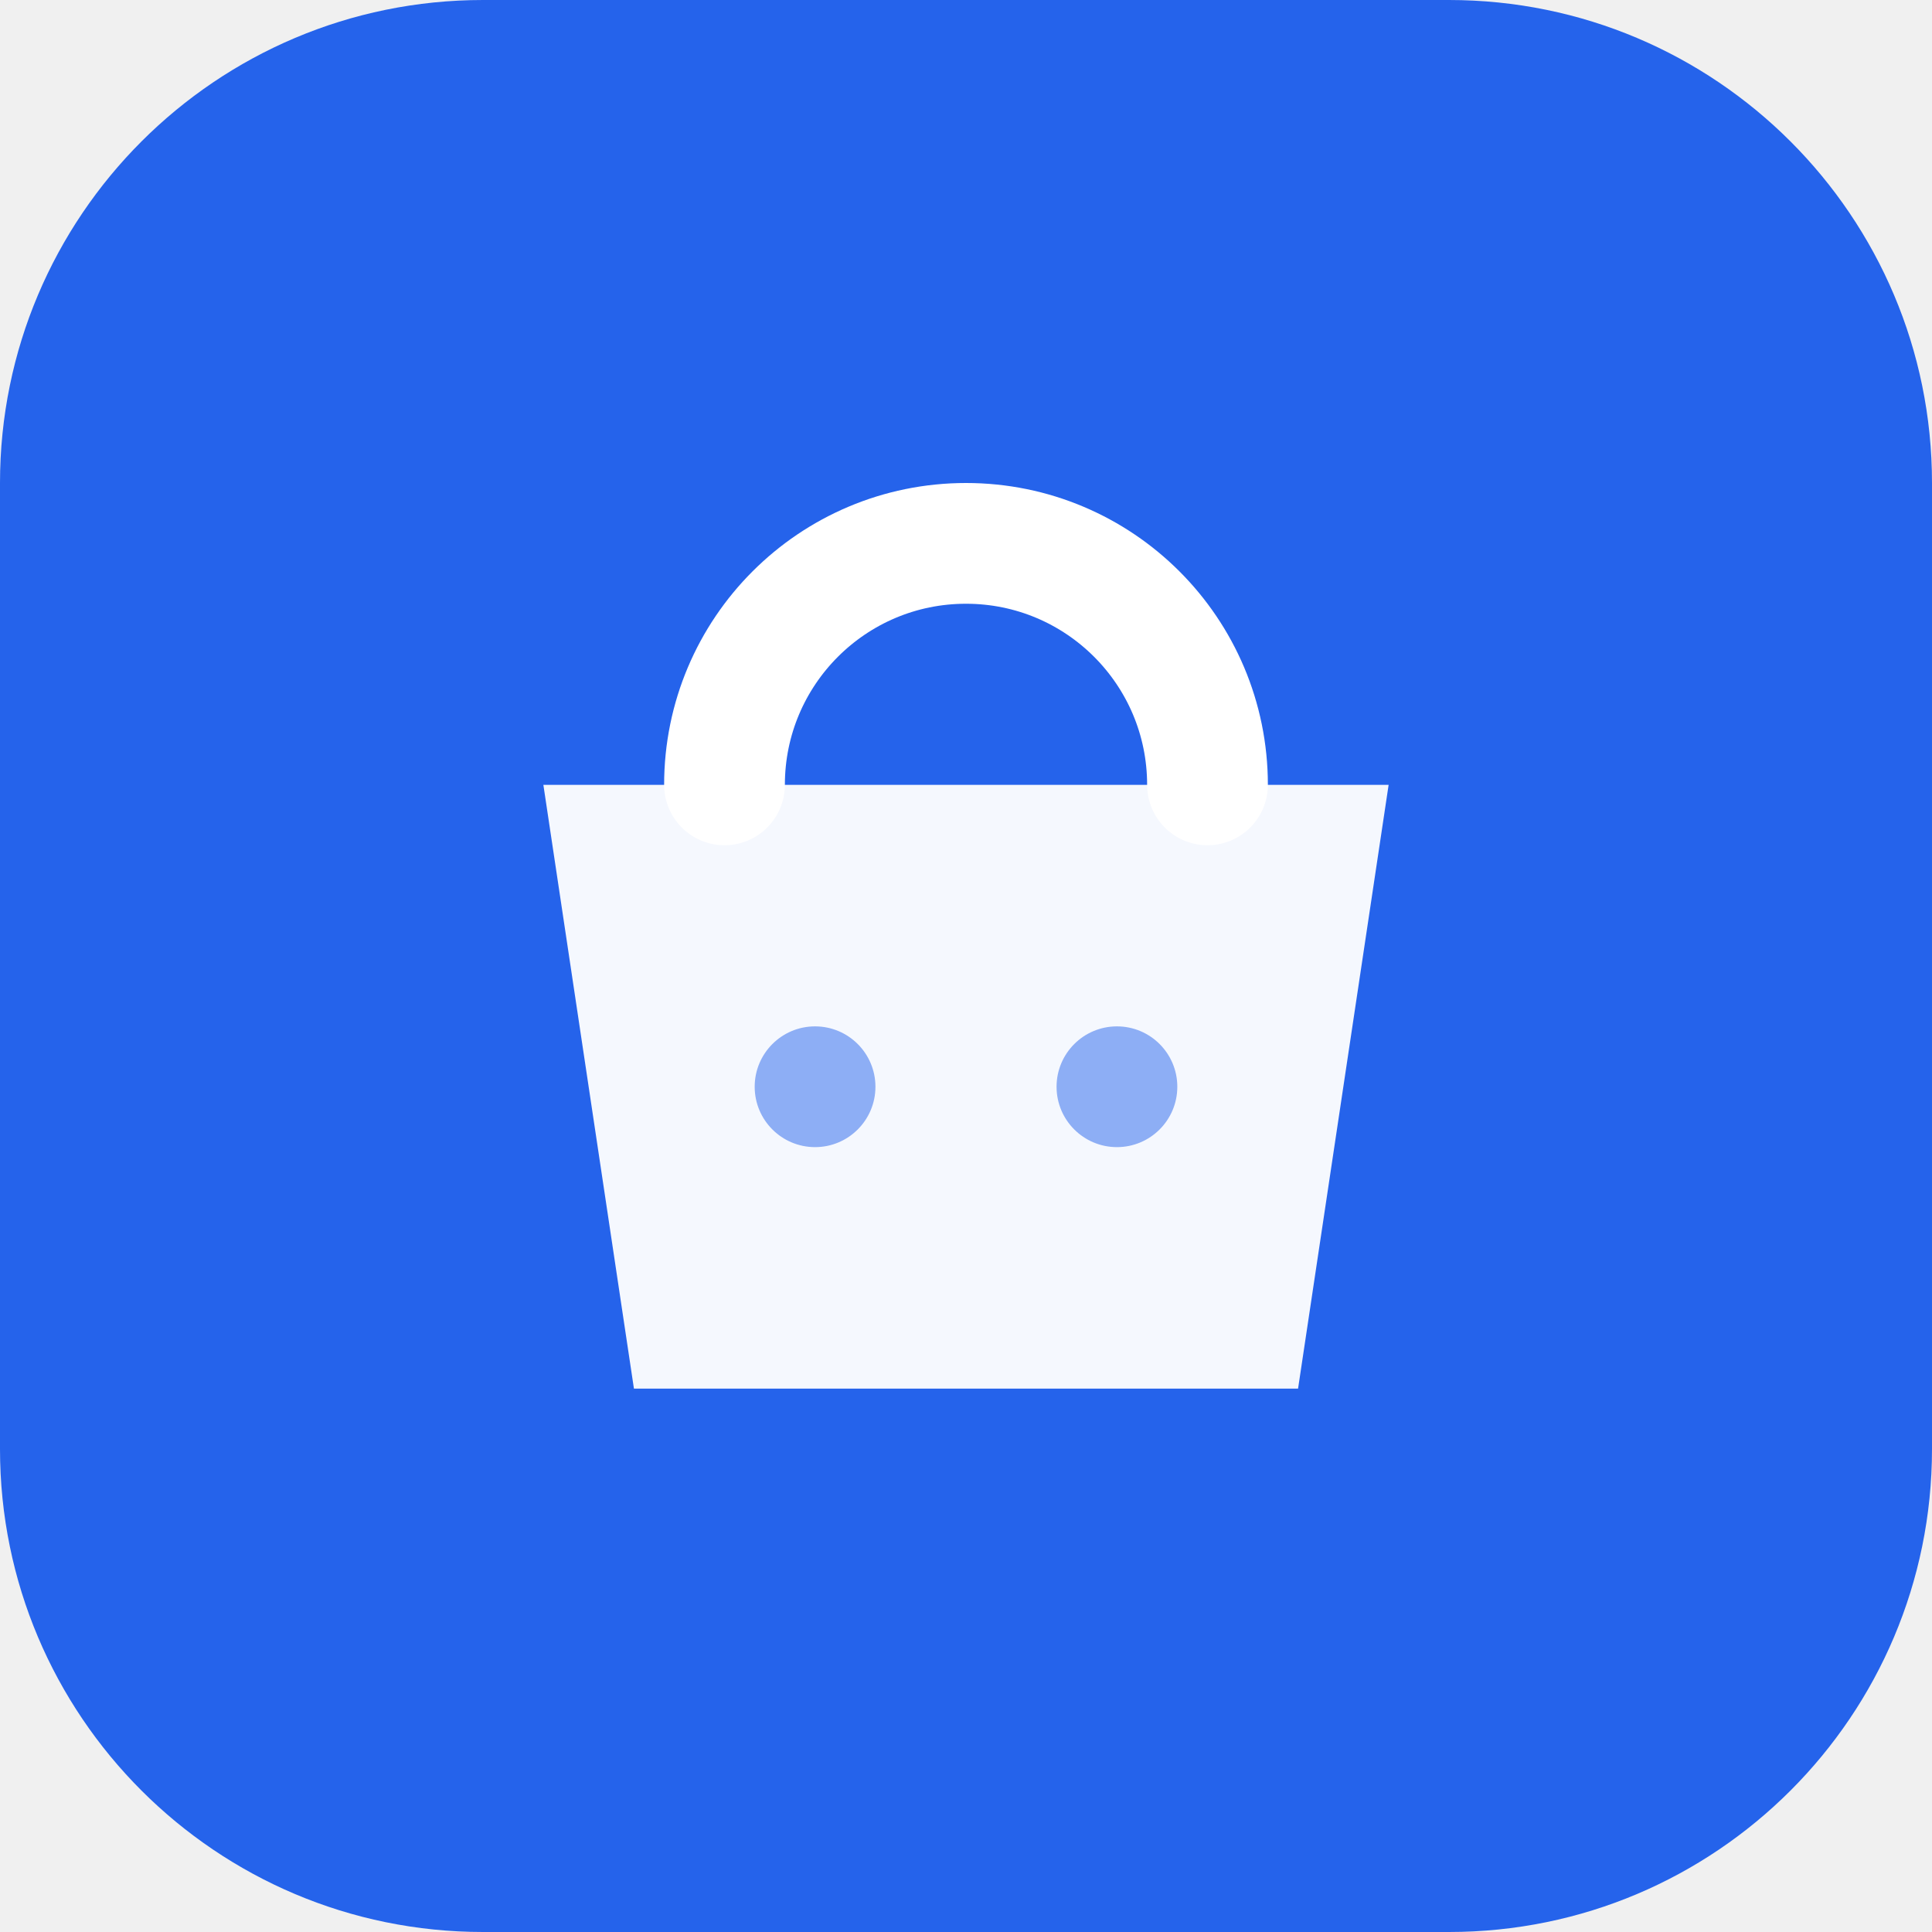
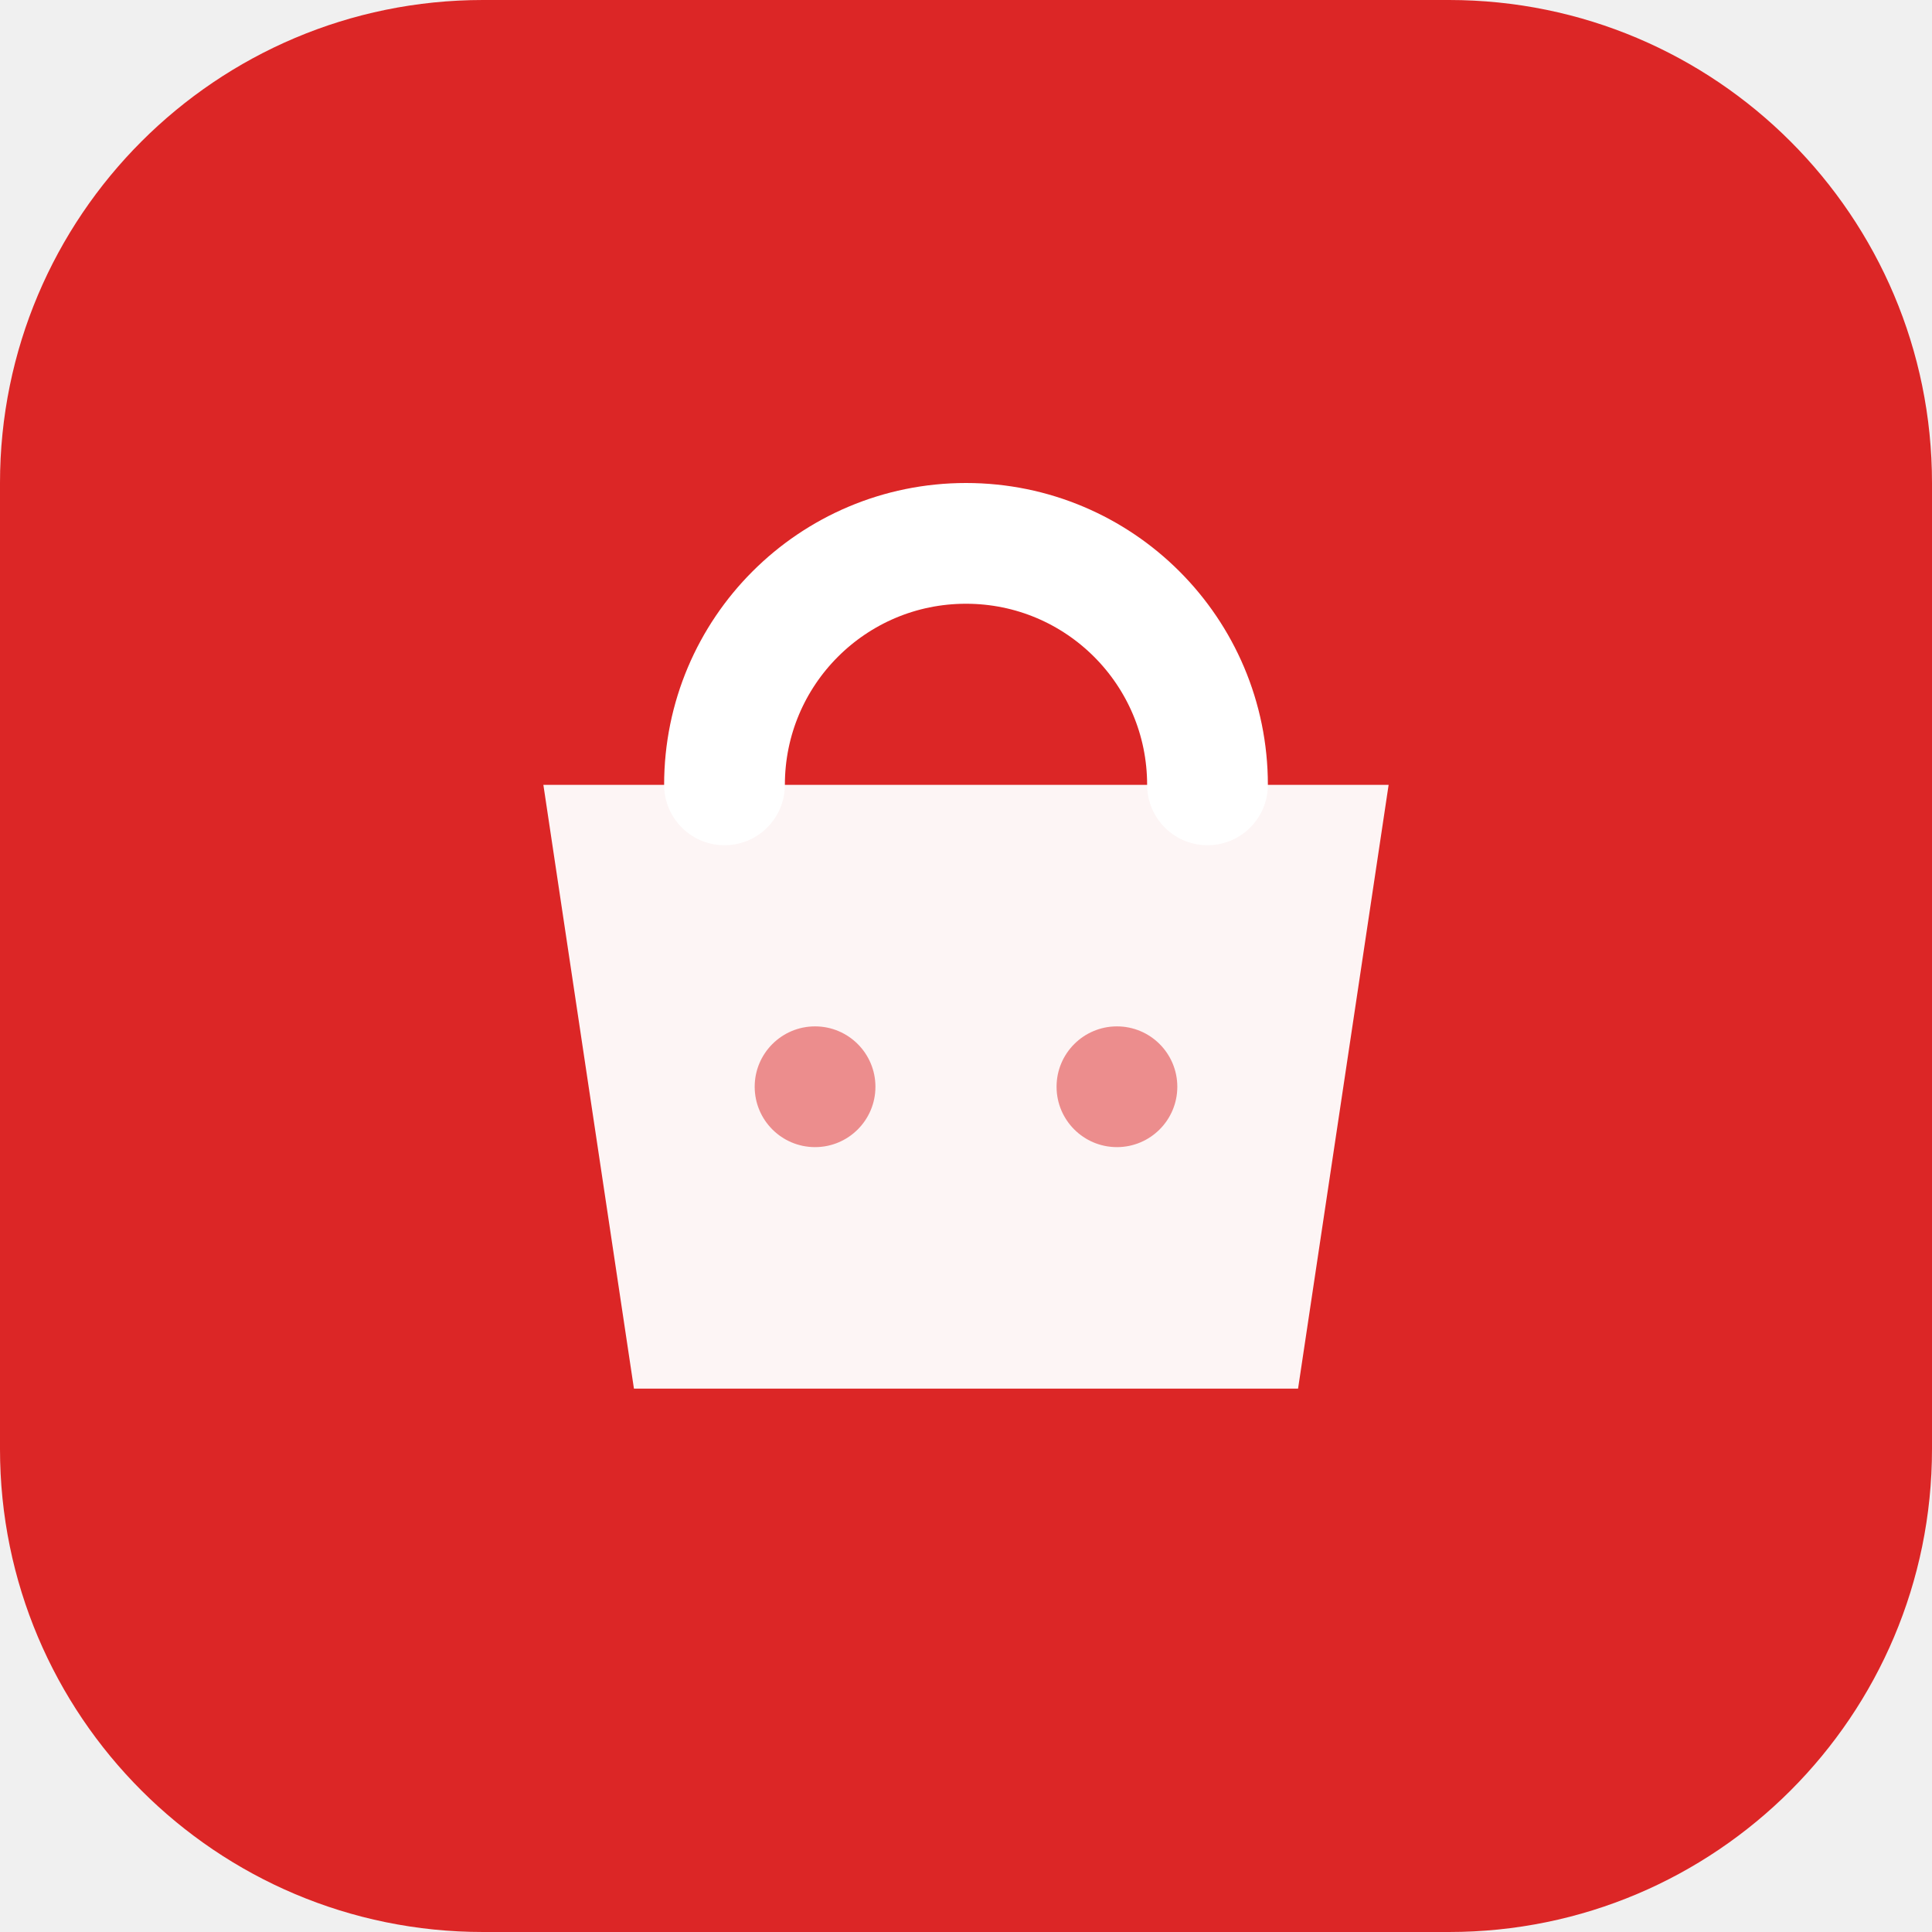
<svg xmlns="http://www.w3.org/2000/svg" viewBox="0 0 32 32" fill="none">
-   <rect width="32" height="32" rx="8" fill="#2563EB" />
+   <rect width="32" height="32" rx="8" fill="#DC2626" />
  <path d="M9 13h14l-1.5 10H10.5L9 13z" fill="white" opacity="0.95" />
  <path d="M12 13c0-2.21 1.79-4 4-4s4 1.79 4 4" stroke="white" stroke-width="2" stroke-linecap="round" fill="none" />
-   <circle cx="13.5" cy="18" r="1" fill="#2563EB" opacity="0.5" />
-   <circle cx="18.5" cy="18" r="1" fill="#2563EB" opacity="0.5" />
+   <circle cx="13.5" cy="18" r="1" fill="#DC2626" opacity="0.5" />
+   <circle cx="18.5" cy="18" r="1" fill="#DC2626" opacity="0.5" />
</svg>
